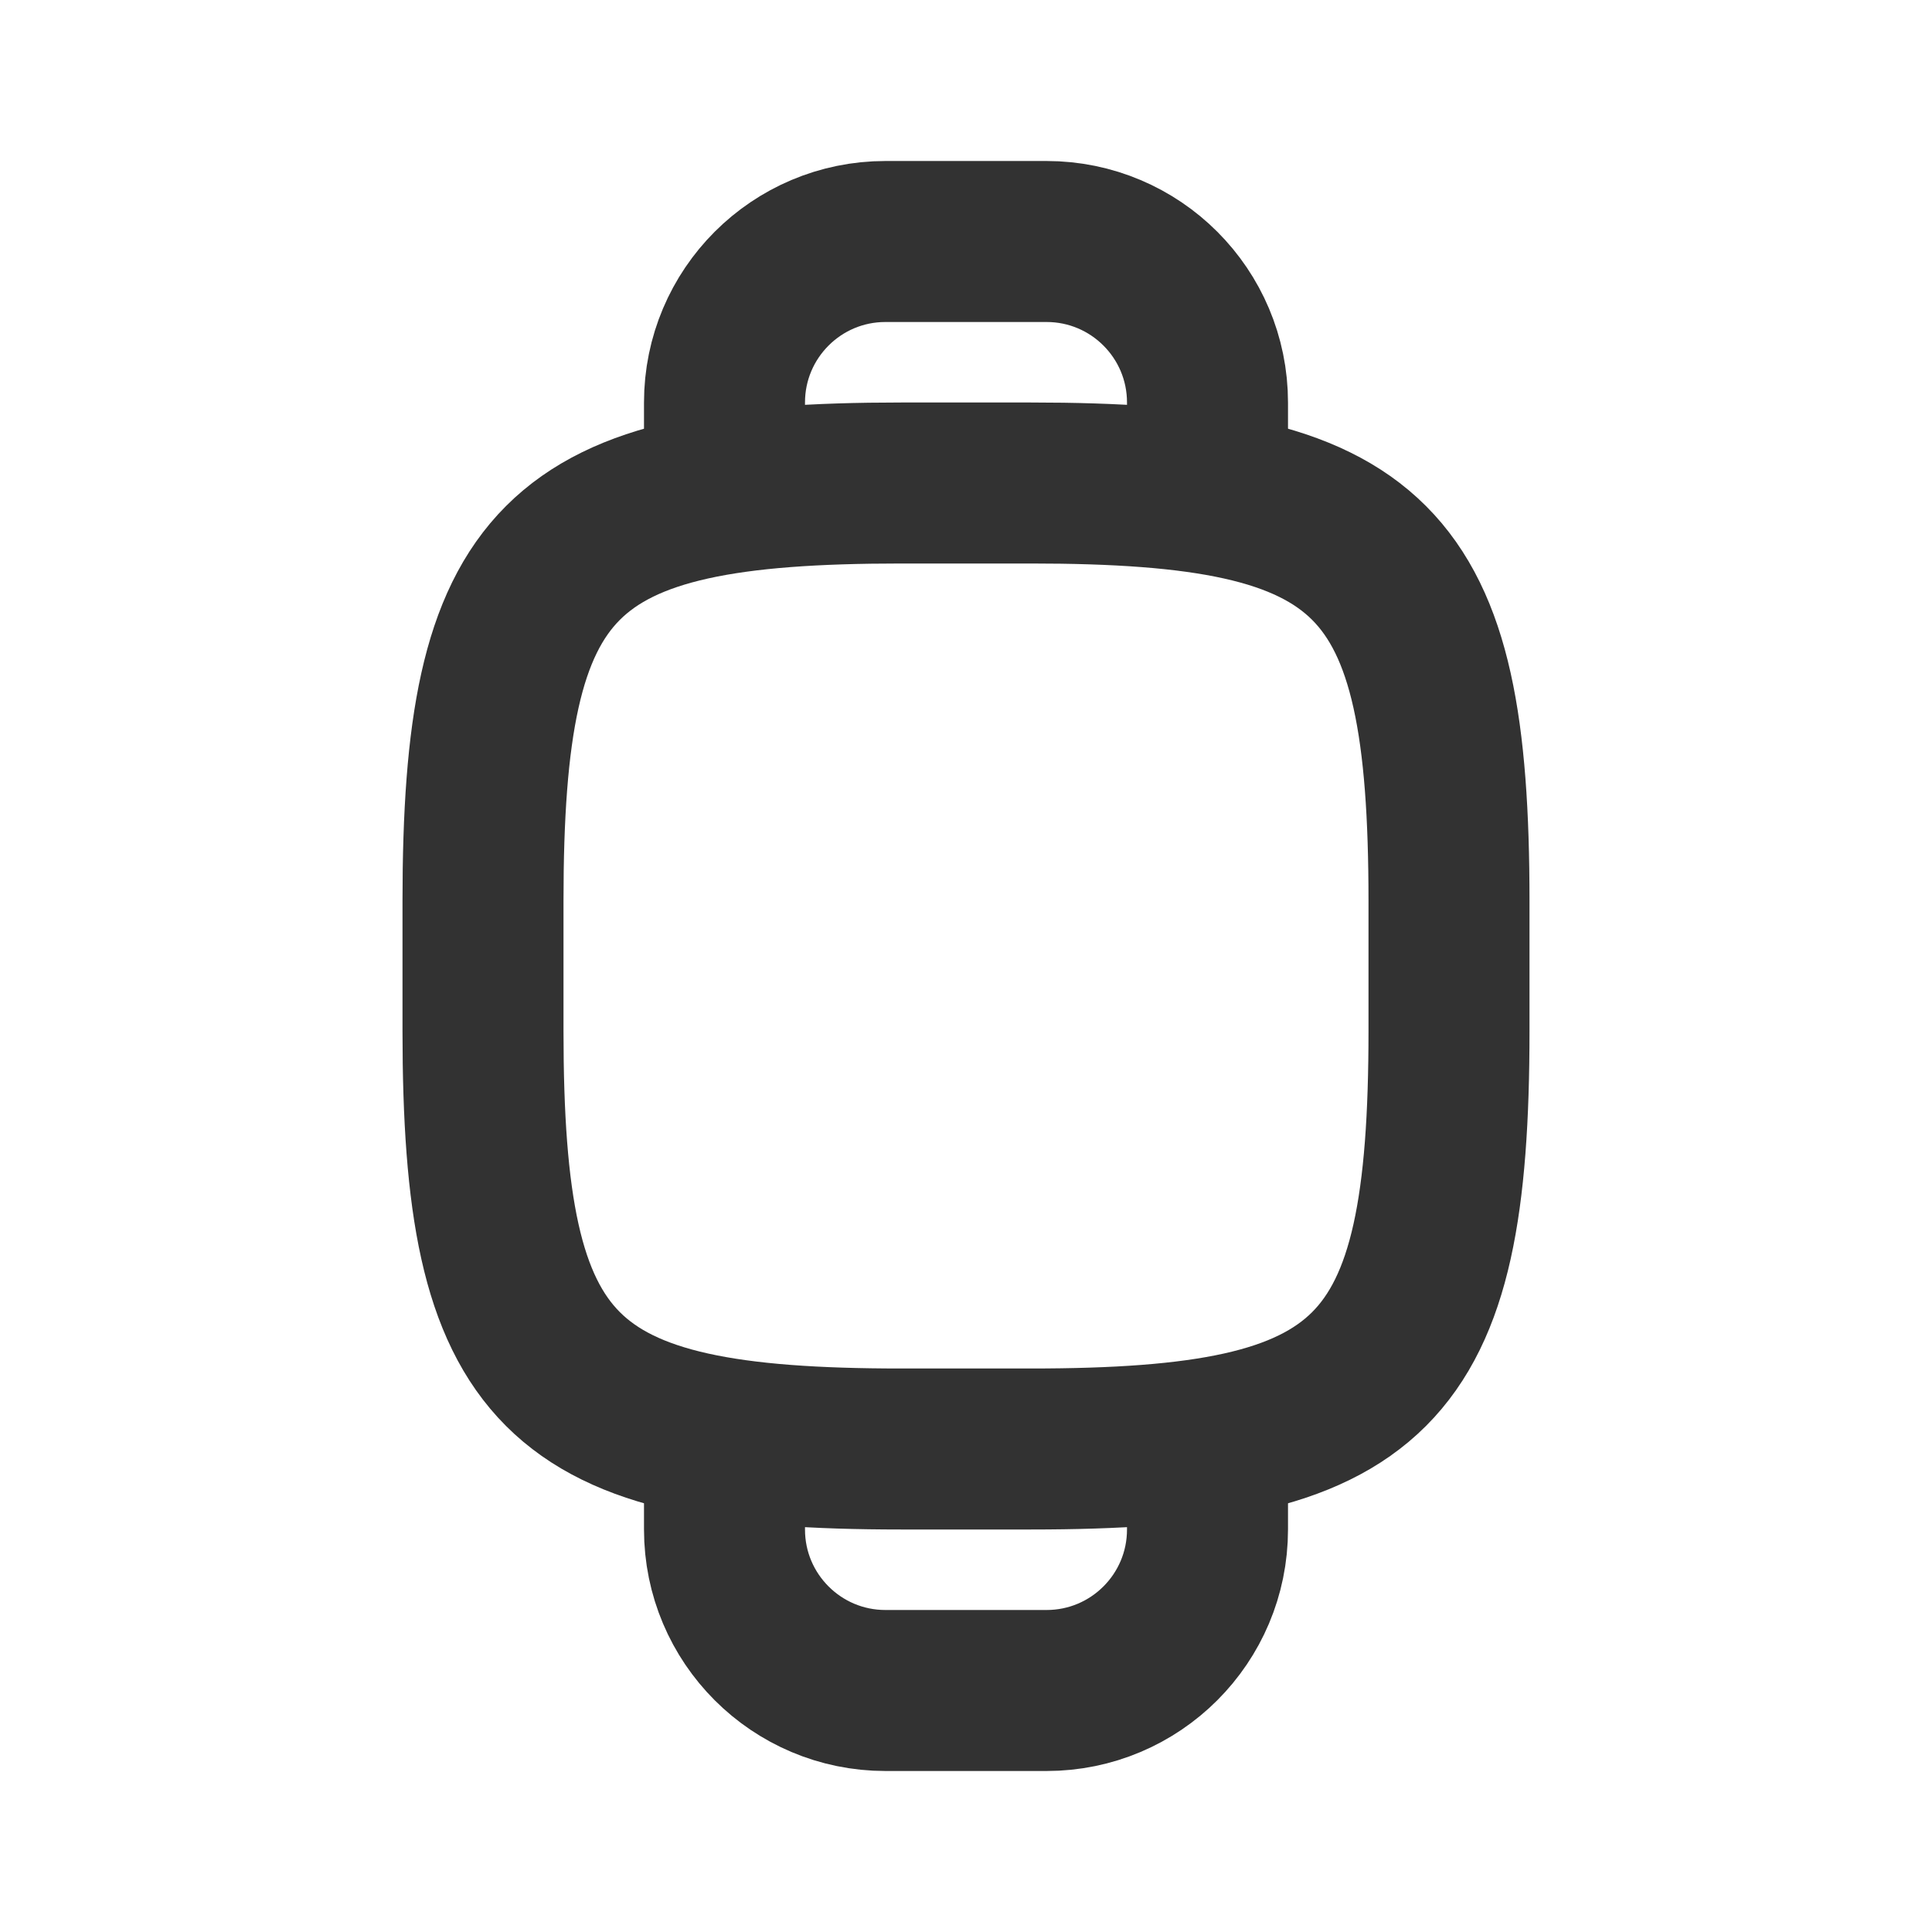
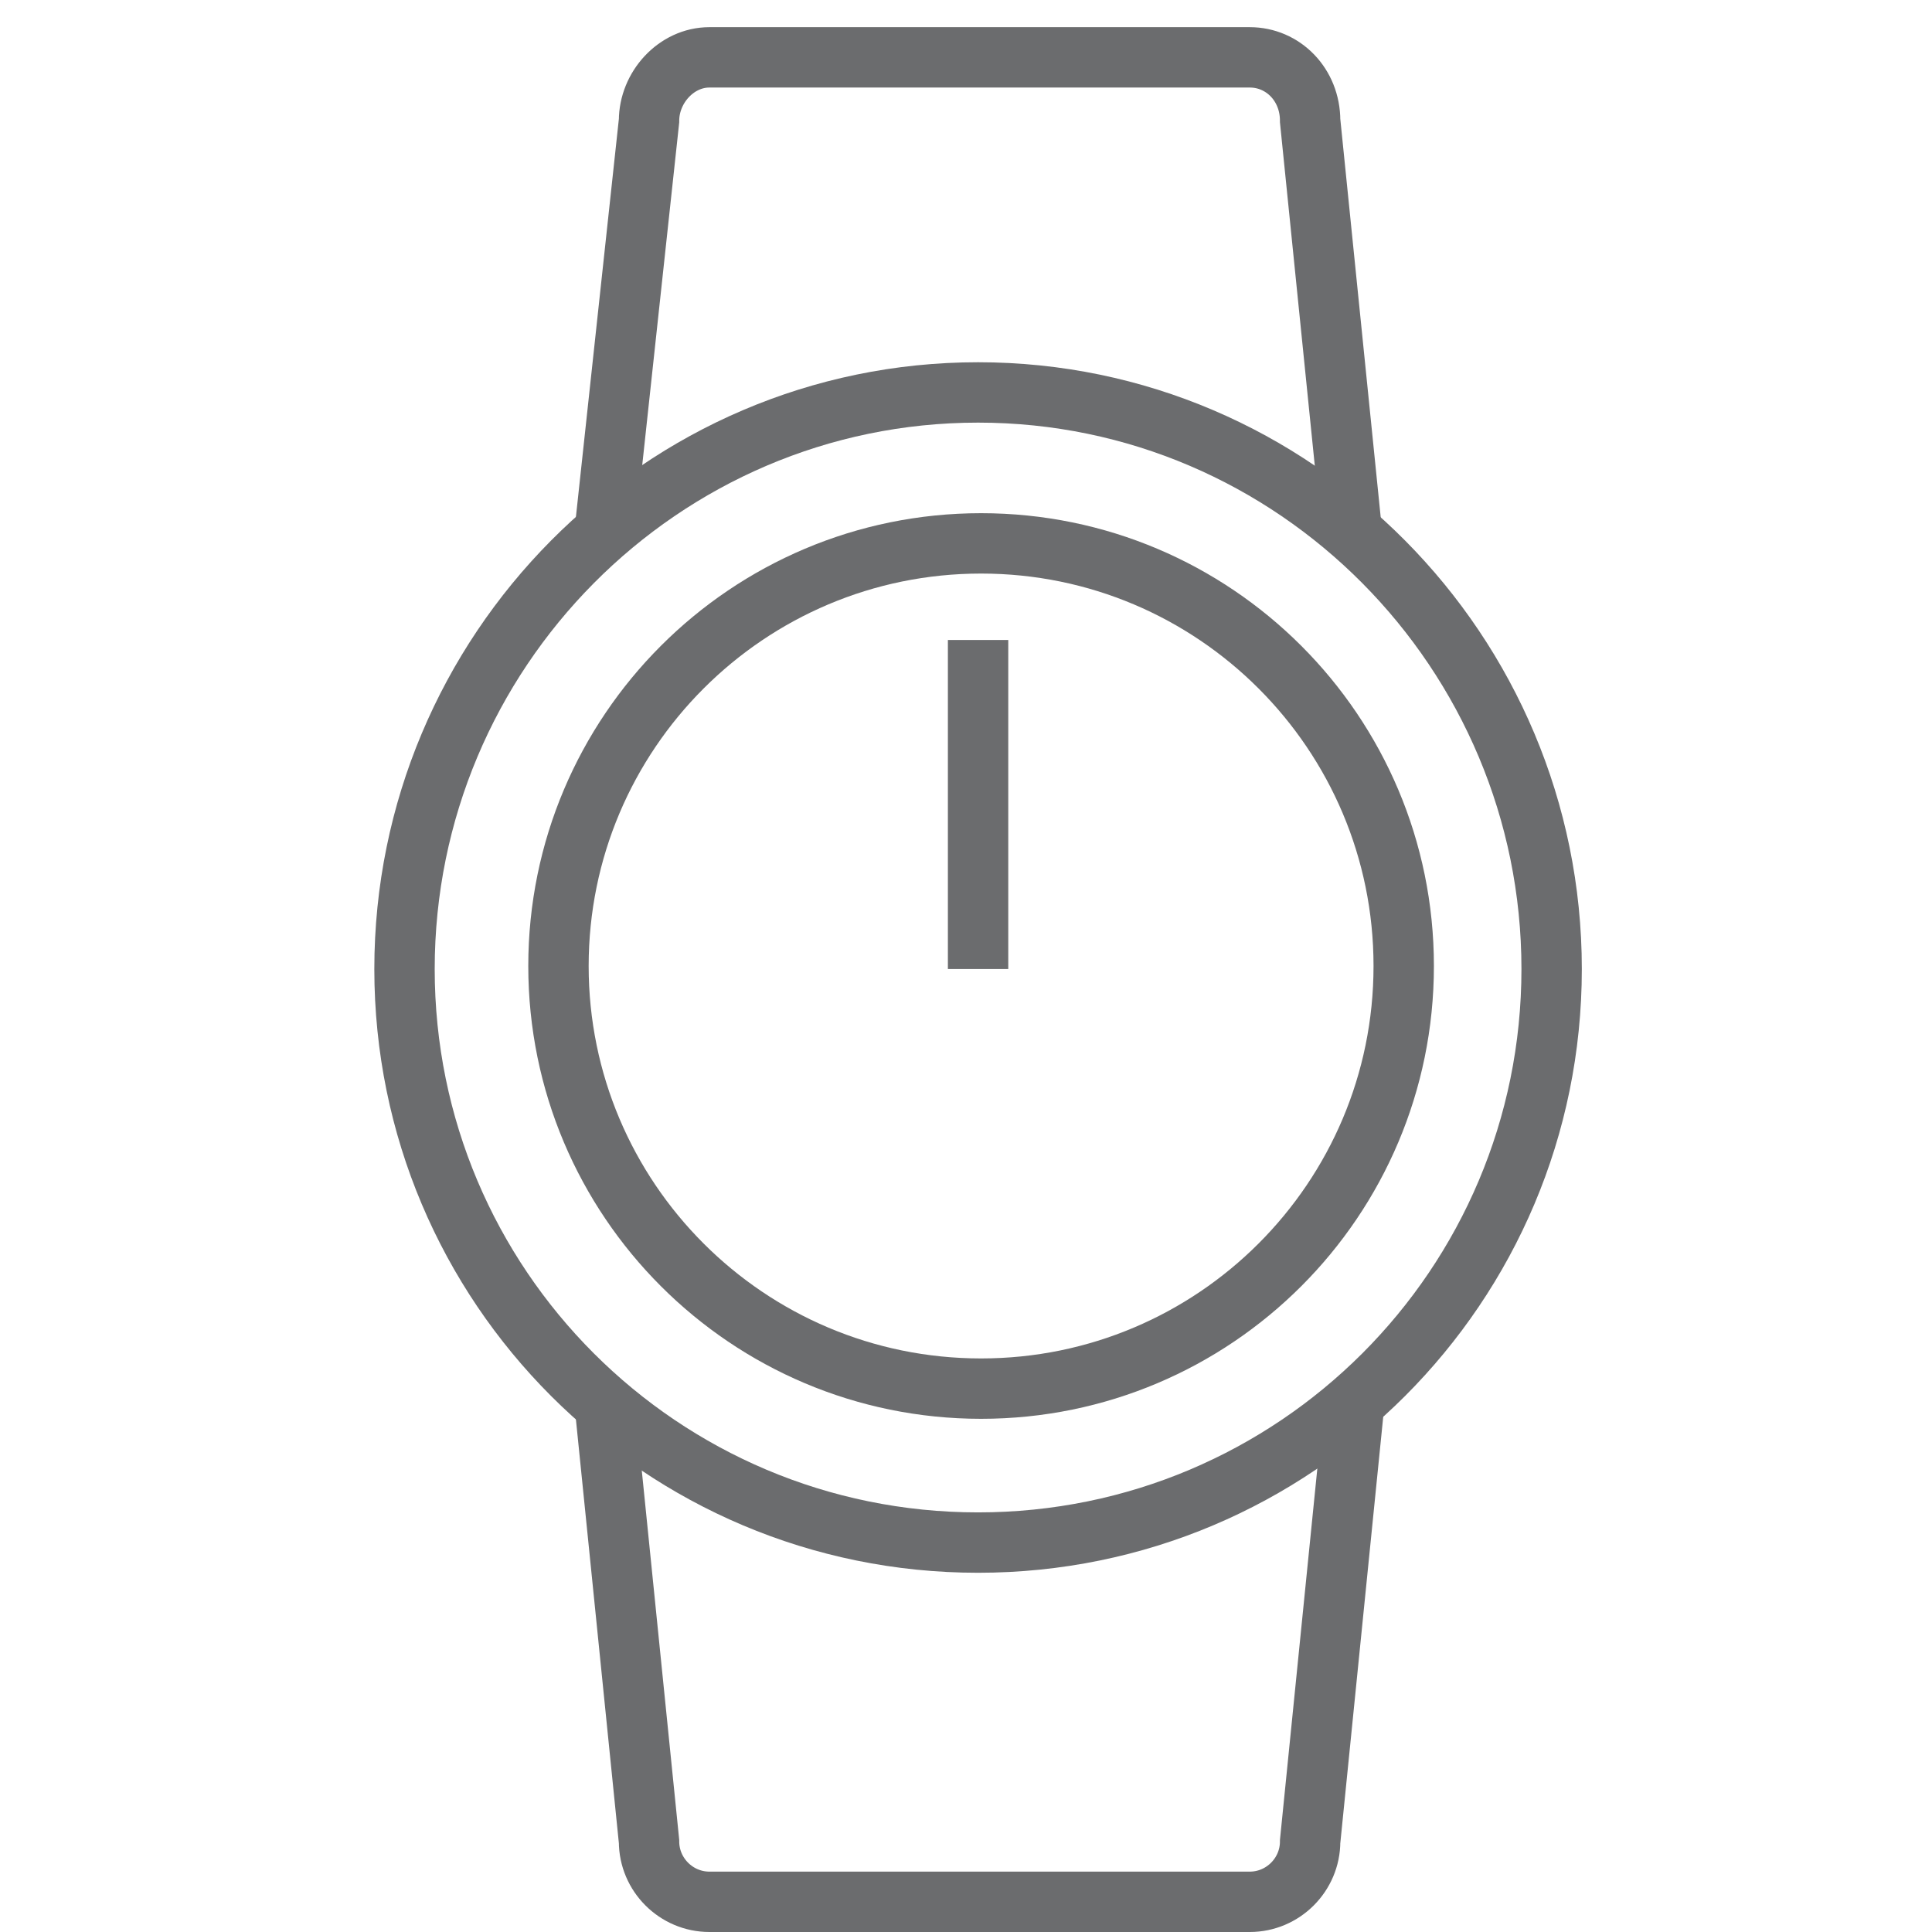
- <svg xmlns="http://www.w3.org/2000/svg" width="800px" height="800px" viewBox="0 0 24 24" fill="none">
-   <path d="M6 11.194C6 6.917 6.917 6 11.194 6H12.806C17.083 6 18 6.917 18 11.194V12.806C18 17.083 17.083 18 12.806 18H11.194C6.917 18 6 17.083 6 12.806V11.194Z" stroke="#323232" stroke-width="2" />
-   <path d="M9 6V5C9 3.895 9.895 3 11 3H13C14.105 3 15 3.895 15 5V6" stroke="#323232" stroke-width="2" stroke-linecap="round" stroke-linejoin="round" />
-   <path d="M15 18L15 19C15 20.105 14.105 21 13 21L11 21C9.895 21 9 20.105 9 19L9 18" stroke="#323232" stroke-width="2" stroke-linecap="round" stroke-linejoin="round" />
+ <svg xmlns="http://www.w3.org/2000/svg" width="800px" height="800px" viewBox="-11.5 0 64 64" version="1.1">
+   <defs>
+ 
+ </defs>
+   <g id="Page-1" stroke="none" stroke-width="1" fill="none" fill-rule="evenodd">
+     <g id="Watch" transform="translate(2, 2)" stroke="#6B6C6E" stroke-width="2">
+       <path d="M31.4,44.1 L29.9,59 C29.9,60.1 29,61 27.9,61 L10,61 C8.9,61 8,60.1 8,59 L6.5,44.2" id="Shape">
+ 
+ </path>
+       <path d="M6.5,15.9 L8,2 C8,0.9 8.9,-0.1 10,-0.1 L27.9,-0.1 C29,-0.1 29.9,0.8 29.9,2 L31.3,15.8" id="Shape">
+ 
+ </path>
+       <path d="M18.9,11 C29.4,11 37.9,19.6 37.9,30.1 C37.9,40.6 29.4,49.1 18.9,49.1 C8.4,49.1 -0.1,40.6 -0.1,30.1 C-0.1,19.6 8.4,11 18.9,11 L18.9,11 Z" id="Shape">
+ 
+ </path>
+       <circle id="Oval" cx="19" cy="30" r="14">
+ 
+ </circle>
+       <path d="M18.9,19.2 L18.9,30.1" id="Shape">
+ 
+ </path>
+     </g>
+   </g>
</svg>
